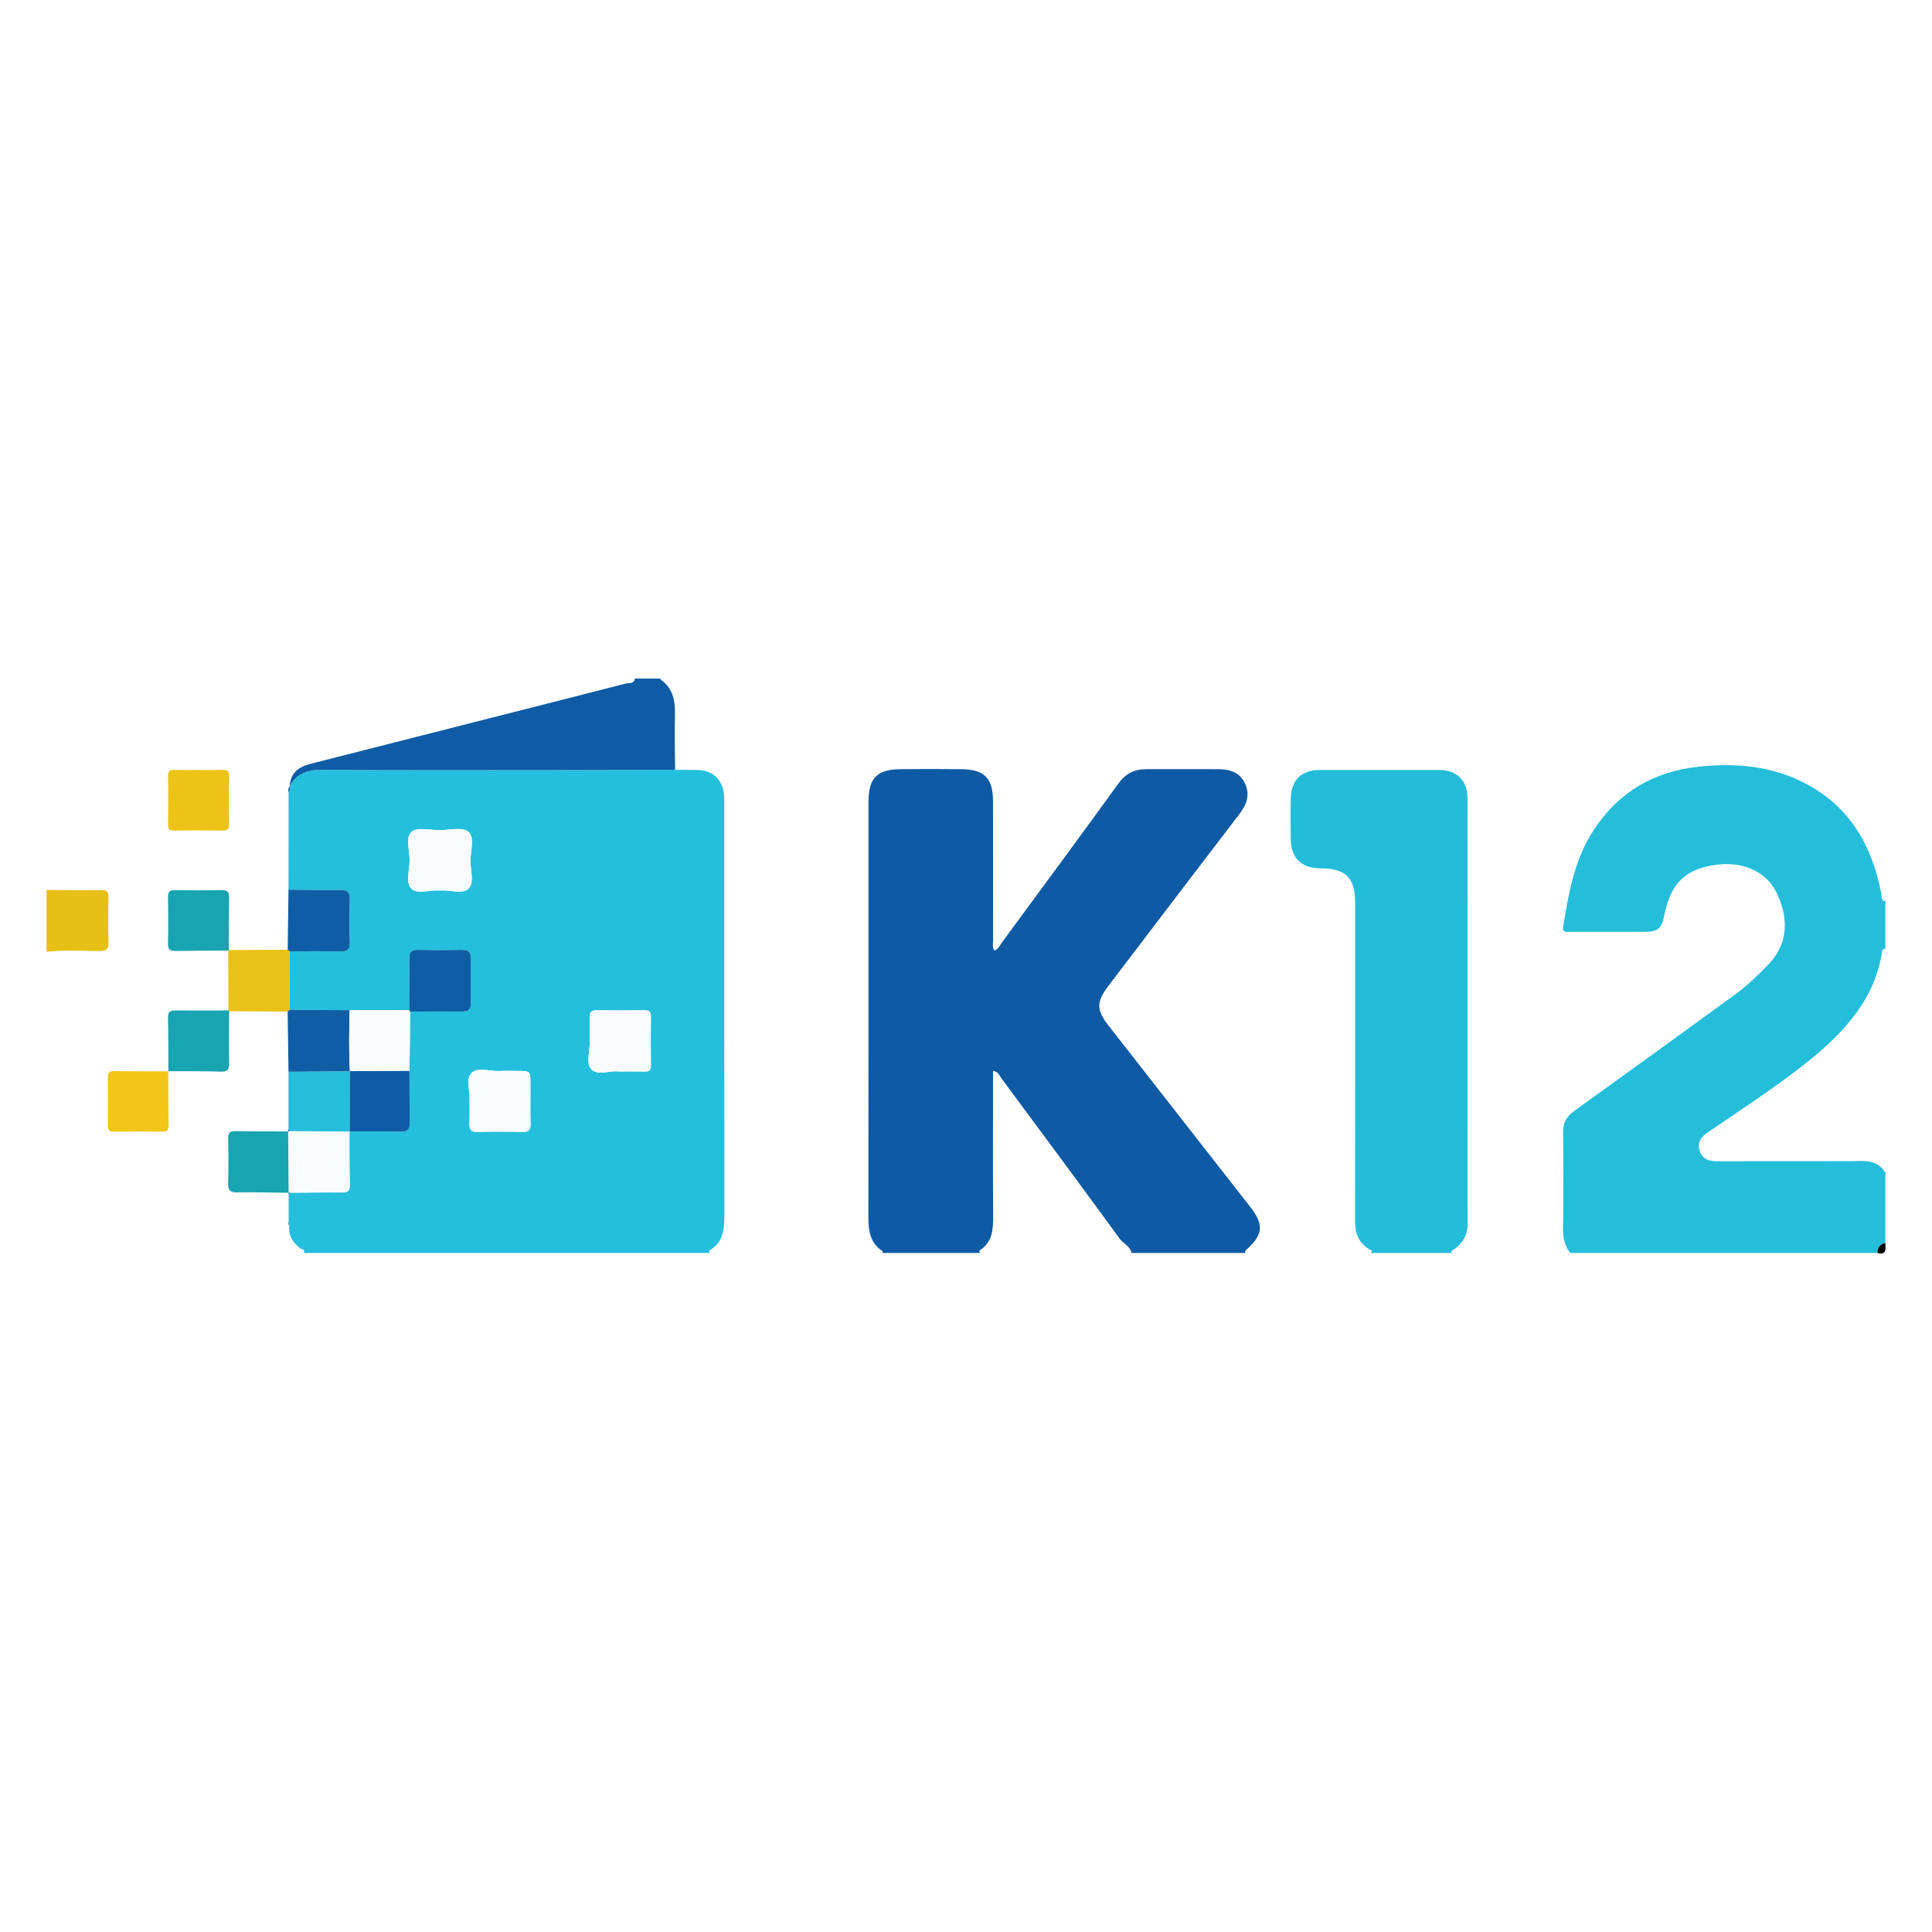
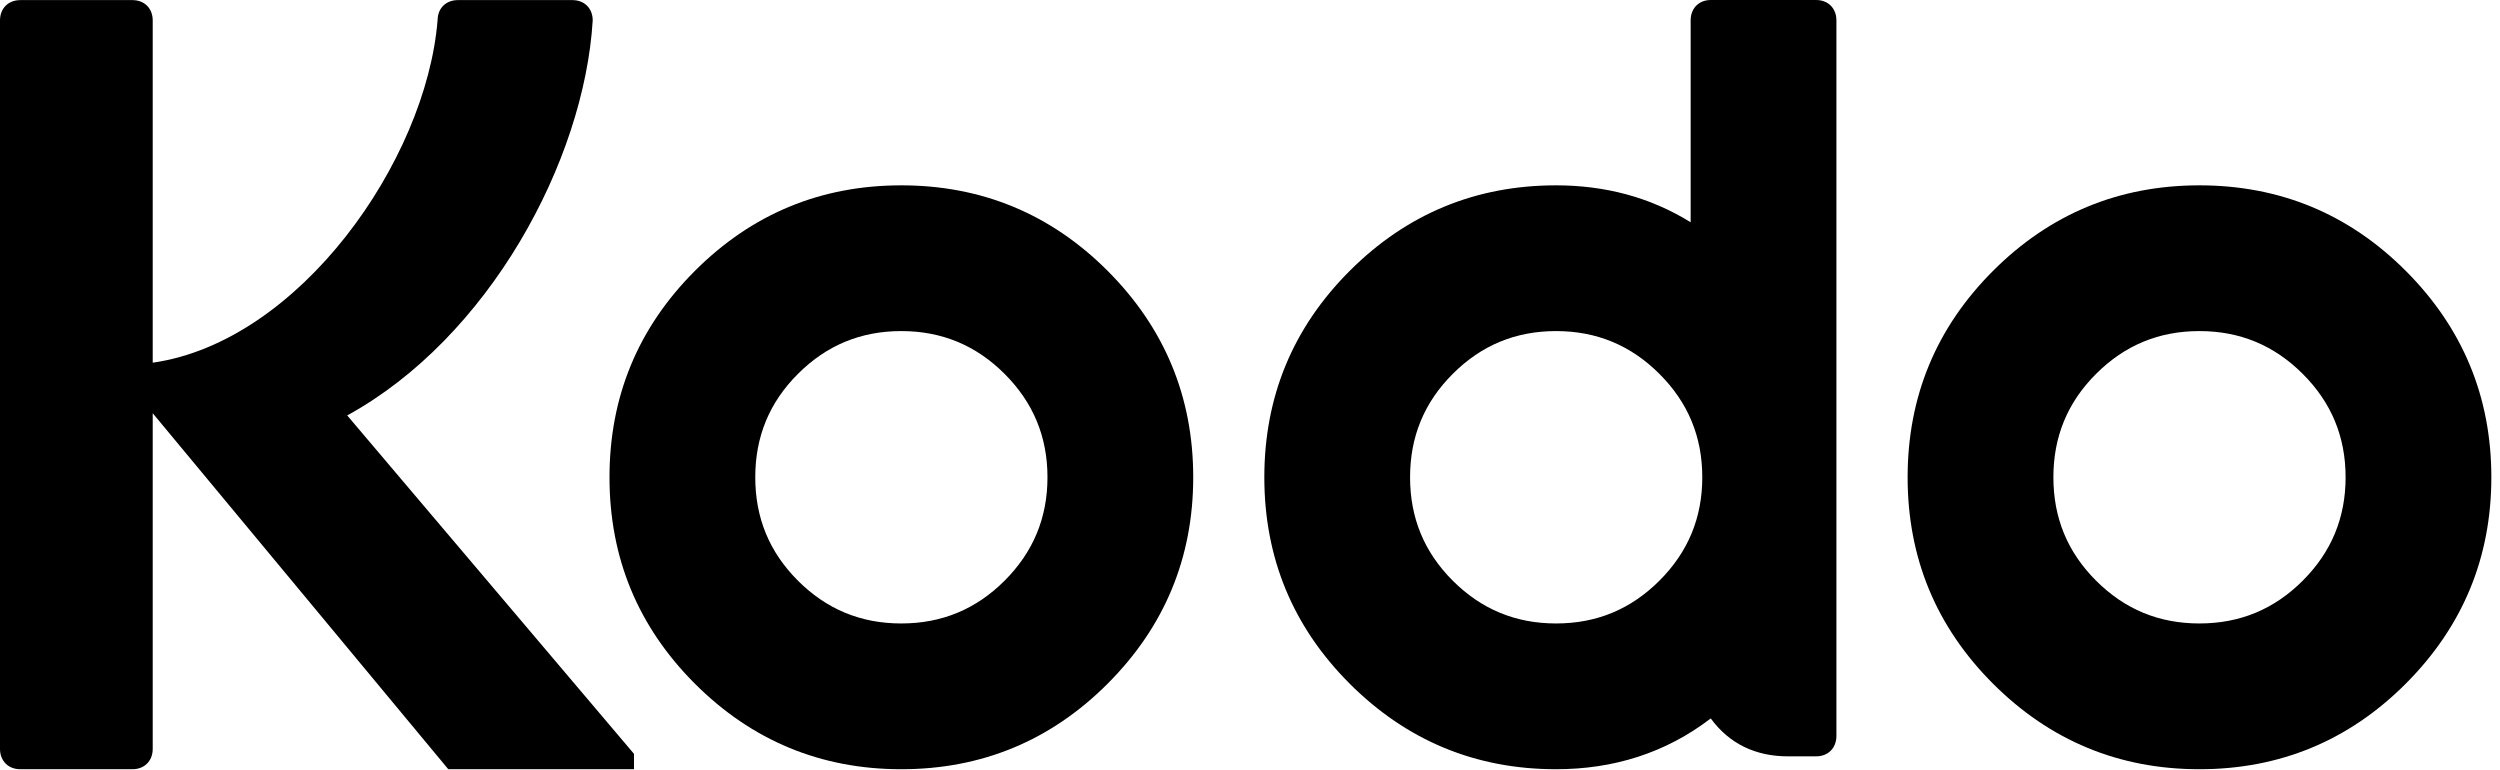
- <svg xmlns="http://www.w3.org/2000/svg" xml:space="preserve" width="800" height="800" version="1.0">
-   <g fill-rule="evenodd" clip-rule="evenodd">
-     <path fill="#24BFDC" d="M279.533 318.742c3.022.027 6.044.045 9.066.084 6.297.083 10.289 3.559 11.145 9.804.204 1.487.156 3.014.156 4.523.007 56.615-.022 113.231.047 169.846.007 5.86-.363 11.324-6.062 14.734-.179.107-.311.511-.257.723.042.164.409.246.631.364H125.782c.729-1.591-.885-1.438-1.512-1.933-3.004-2.373-4.919-5.237-4.514-9.255.287-.7.248-1.365-.226-1.979v-10.818l.649-.938c7.101-.049 14.203-.175 21.303-.107 2.366.022 3.424-.523 3.357-3.169-.188-7.373-.113-14.752-.142-22.129 7.014.02 14.031-.079 21.041.111 3.13.085 4.048-1.135 3.971-4.11-.183-7.009-.114-14.025-.147-21.039l.291-24.548c7.13-.028 14.26-.12 21.389-.047 2.569.027 3.795-.822 3.756-3.533q-.134-9.257 0-18.512c.04-2.749-1.267-3.531-3.797-3.49-6.033.099-12.069.119-18.1-.009-2.646-.056-3.634.863-3.598 3.562.097 7.127-.036 14.258-.077 21.387l-24.643.034-24.862-.134.042-24.239c6.999.005 13.998-.073 20.995.057 2.757.051 3.97-.756 3.878-3.729a278 278 0 0 1 .004-17.698c.101-3.049-.903-4.094-3.986-4.039-7.129.127-14.264-.069-21.397-.134l.037-40.273c.661-.771.732-1.647.464-2.585l-.011.032c2.827-5.163 7.164-6.798 13.006-6.764 33.996.195 67.993.109 101.99.089 14.864-.011 29.727-.091 44.59-.139M256.018 443.67c4.161 0 7.595-.054 11.026.023 1.681.037 2.494-.427 2.473-2.297-.076-6.864-.067-13.732-.005-20.598.016-1.76-.644-2.457-2.394-2.445-6.729.042-13.458.07-20.186-.017-2.245-.029-2.823 1.02-2.773 3.02.082 3.294-.068 6.594.041 9.887.131 3.956-1.689 9.078.696 11.561 2.589 2.693 7.806.398 11.122.866m-74.733-74.945c.925 0 1.2.013 1.474-.002 3.816-.201 8.753 1.596 11.162-.676 2.63-2.479.886-7.526.872-11.436-.015-4.198 1.911-9.808-.878-12.198-2.409-2.065-7.851-.666-11.953-.664-3.953.002-9.212-1.33-11.517.668-2.663 2.311-.827 7.718-.833 11.767-.006 4.057-1.791 9.298.801 11.854 2.394 2.364 7.577.422 10.872.687m13.15 86.603c0 3.692.133 6.727-.04 9.741-.148 2.569.54 3.724 3.388 3.639 6.183-.184 12.377-.151 18.563-.01 2.511.057 3.395-.785 3.331-3.304-.139-5.498-.038-11.001-.04-16.502-.002-5.431-.005-5.433-5.235-5.438-2.476-.003-4.958-.126-7.424.027-4.057.254-9.278-1.806-11.852.936-2.358 2.512-.417 7.623-.691 10.911" />
-     <path fill="#0F5AA4" d="M365.285 518.82c.096-.229.307-.638.271-.66-6.189-3.973-5.983-10.131-5.975-16.451.08-56.543.045-113.084.048-169.627 0-9.905 3.469-13.493 13.325-13.584 8.391-.078 16.785-.1 25.175.006 9.605.122 13.056 3.734 13.06 13.407.007 19.123-.011 38.246.028 57.368.003 1.417-.502 2.974.62 4.358 1.651-.78 2.296-2.365 3.231-3.637 16.055-21.824 32.147-43.619 48.044-65.557 2.976-4.107 6.626-5.958 11.494-5.955 9.905.007 19.812-.029 29.716.012 4.784.02 9.072 1.166 11.259 6.028 2.123 4.722.589 8.68-2.399 12.582-18.066 23.583-36.023 47.25-54.03 70.877-5.259 6.901-5.301 10.084-.002 16.867q29.213 37.394 58.455 74.762c5.924 7.569 5.516 11.709-1.855 18.174-.2.175-.11.679-.156 1.029H468.52c-.52-2.86-3.364-3.807-4.894-5.905-16.195-22.228-32.585-44.313-48.967-66.403-.824-1.111-1.234-2.792-3.468-3.073v4.576c0 18.432-.078 36.863.047 55.295.039 5.697-.188 11.068-5.681 14.516-.103.064.123.651.195.995z" />
-     <path fill="#24BEDB" d="M650.209 518.82c-3.948-4.927-2.861-10.757-2.886-16.364-.047-11.148.11-22.299-.08-33.444-.067-4.001 1.347-6.66 4.582-8.982 22.117-15.878 44.16-31.857 66.17-47.883 5.23-3.809 9.934-8.233 14.407-12.939 8.549-8.994 8.036-19.972 3.115-29.812-4.364-8.727-14.258-12.896-25.395-11.242-12.438 1.847-18.372 7.744-20.973 20.839-1.103 5.551-2.651 6.849-8.343 6.858q-15.278.029-30.555-.006c-1.533-.003-3.423.594-2.946-2.345 2.274-14.003 4.706-27.853 12.791-40.086 10.368-15.692 24.977-23.997 43.371-25.954 15.007-1.596 29.704-.366 43.417 6.592 18.818 9.549 28.197 25.806 32.11 45.845.204 1.048-.054 2.225.833 3.088.097.095.298.246.326.222.198-.167.364-.372.541-.565v20.646c-.268-.178-.385-.827-.875-.297-.177.19-.382.426-.419.665-1.035 6.697-3.06 13.058-6.396 18.979-6.964 12.361-17.305 21.551-28.354 30.039-12.088 9.284-24.862 17.598-37.445 26.178-2.93 1.997-4.627 4.35-3.317 7.929 1.234 3.372 4.034 4.079 7.313 4.07 18.406-.046 36.813-.004 55.219-.033 5.174-.009 10.606-.979 14.021 4.467l.253-.325v29.73c-2.264.447-3.226 1.935-3.304 4.13z" />
-     <path fill="#23BDDA" d="M567.622 518.82c1.116-1.121-.222-1.286-.712-1.582-4.355-2.631-5.806-6.575-5.799-11.502.059-43.895.034-87.79.034-131.684 0-10.593-3.775-14.416-14.292-14.482-7.994-.05-12.26-4.162-12.387-12.108-.091-5.64-.111-11.285.01-16.924.161-7.497 4.478-11.702 11.902-11.712 16.512-.023 33.024-.029 49.536.002 7.354.014 11.752 4.372 11.756 11.839.033 58.617-.002 117.235.054 175.853.005 5.252-2.409 8.823-6.65 11.479-.096.06-.19.314-.15.359.156.18.368.312.559.462z" />
-     <path fill="#0F5BA5" d="M119.948 325.554c.295-5.368 3.614-7.986 8.423-9.212a86254 86254 0 0 1 67.369-17.157c21.128-5.369 42.27-10.688 63.374-16.148 1.289-.333 3.475.327 3.764-2.066h10.736c-.07.117-.207.333-.2.338 6.814 4.657 6.108 11.695 6.009 18.61-.089 6.272.065 12.548.111 18.822-14.864.048-29.727.128-44.59.137-33.997.021-67.994.106-101.99-.089-5.843-.033-10.179 1.602-13.006 6.765" />
-     <path fill="#E8BF16" d="M19.246 368.513c7.539.039 15.079.159 22.616.067 2.298-.028 3.11.595 3.051 2.983-.152 6.176-.195 12.364.014 18.536.096 2.842-.687 3.719-3.613 3.717-7.354-.004-14.725-.556-22.068.299z" />
-     <path fill="#000101" d="M777.393 518.82c.078-2.195 1.04-3.683 3.304-4.13-.006 2.255.782 5.142-3.304 4.13" />
-     <path fill="#EAC118" d="m94.728 393.405 24.396-.139.84.658-.042 24.239-.814.718q-12.115-.075-24.229-.147a.38.38 0 0 0-.322-.32q-.02-12.399-.042-24.794z" />
-     <path fill="#F9FCFD" d="M144.698 468.491c.029 7.377-.045 14.756.142 22.129.067 2.646-.991 3.191-3.357 3.169-7.1-.067-14.202.059-21.304.106l-.782-.171.093.18-.188-25.409-.106.003.789-.123 24.754.153z" />
-     <path fill="#0F5EA5" d="m119.964 393.924-.84-.658.334-24.885c7.133.065 14.269.261 21.397.134 3.083-.055 4.087.989 3.986 4.039a278 278 0 0 0-.004 17.698c.091 2.974-1.122 3.78-3.878 3.729-6.997-.13-13.997-.052-20.995-.057m-.857 24.957.814-.718q12.43.067 24.862.132c-.181 8.414-.375 16.829.104 25.241l-.122.145-25.308.124q-.173-12.464-.35-24.924" />
-     <path fill="#F9FCFD" d="M256.018 443.67c-3.316-.468-8.533 1.827-11.123-.866-2.385-2.482-.565-7.604-.696-11.561-.108-3.293.041-6.593-.041-9.887-.05-2 .529-3.049 2.773-3.02 6.728.087 13.458.059 20.186.017 1.75-.012 2.409.686 2.394 2.445-.062 6.865-.071 13.733.005 20.598.021 1.87-.792 2.334-2.473 2.297-3.43-.077-6.865-.023-11.025-.023" />
-     <path fill="#0F5EA5" d="M169.426 418.263c.042-7.129.174-14.26.077-21.387-.037-2.698.951-3.617 3.598-3.562 6.031.128 12.067.107 18.1.009 2.53-.041 3.837.741 3.797 3.49a638 638 0 0 0 0 18.512c.039 2.711-1.188 3.561-3.756 3.533-7.129-.073-14.259.019-21.39.046a1.25 1.25 0 0 1-.426-.641" />
-     <path fill="#F9FCFD" d="M181.285 368.725c-3.295-.265-8.478 1.677-10.873-.687-2.592-2.557-.807-7.798-.801-11.854.006-4.048-1.83-9.456.833-11.767 2.305-1.999 7.563-.667 11.517-.668 4.102-.001 9.543-1.401 11.953.664 2.789 2.391.863 8 .878 12.198.015 3.91 1.758 8.957-.872 11.436-2.409 2.271-7.346.475-11.162.676-.274.015-.549.002-1.473.002m-11.859 49.538q.111.389.426.642-.144 12.275-.291 24.549l-24.674.083c-.479-8.412-.285-16.827-.104-25.241zm25.009 37.065c.274-3.288-1.667-8.399.69-10.91 2.574-2.741 7.795-.682 11.852-.936 2.466-.153 4.949-.03 7.424-.027 5.23.005 5.233.007 5.235 5.438.002 5.501-.099 11.004.04 16.502.064 2.519-.82 3.36-3.331 3.304-6.185-.142-12.379-.174-18.563.01-2.849.085-3.536-1.069-3.388-3.639.174-3.015.041-6.049.041-9.742" />
-     <path fill="#0F5BA5" d="m144.888 443.536 24.674-.083c.033 7.014-.035 14.03.147 21.039.078 2.976-.841 4.195-3.971 4.11-7.009-.19-14.026-.092-21.041-.111l.042.037.027-24.848z" />
-     <path fill="#0F5EA5" d="M119.495 328.107c-.293-.942-.053-1.788.464-2.584.268.936.196 1.813-.464 2.584" />
-     <path fill="#18A4B0" d="M119.757 507.633c-.439-.618-.502-1.28-.226-1.979.474.614.513 1.279.226 1.979m-.36-13.908.782.171q-.323.471-.648.939zm-24.669-100.32-.213.214c-7.273.04-14.548.026-21.819.153-2.192.038-3.196-.487-3.136-2.959.157-6.447.118-12.903.017-19.354-.033-2.106.606-2.904 2.797-2.865 6.45.113 12.904.116 19.354-.003 2.263-.042 3.207.603 3.159 2.994-.145 7.272-.119 14.546-.159 21.82m-.171 25.008a.385.385 0 0 1 .322.32c-.009 7.148-.094 14.298.015 21.445.038 2.519-.474 3.673-3.387 3.571-7.276-.255-14.564-.146-21.847-.185l.065.065c-.038-7.421.017-14.843-.164-22.261-.06-2.475.942-2.99 3.137-2.965 7.286.085 14.573.019 21.859.01" />
-     <path fill="#EDC317" d="M82.416 318.815c3.165 0 6.333.089 9.492-.032 2.02-.078 3.004.396 2.961 2.699-.124 6.602-.095 13.208-.013 19.812.024 1.951-.632 2.649-2.613 2.623-6.74-.091-13.484-.11-20.224.009-2.144.038-2.452-.901-2.431-2.708.076-6.604.13-13.21-.023-19.811-.055-2.378.993-2.687 2.944-2.621 3.3.11 6.604.029 9.907.029" />
-     <path fill="#18A4B0" d="m119.302 468.495.188 25.409c-7.125-.078-14.252-.289-21.374-.17-2.93.05-3.743-.948-3.656-3.774.189-6.166.144-12.343.016-18.513-.047-2.305.661-3.109 3.022-3.063 7.266.148 14.536.09 21.804.111" />
-     <path fill="#24BEDB" d="m144.767 443.681-.027 24.848-24.754-.152-.533-.822.006-23.749q12.654-.064 25.308-.125" />
-     <path fill="#F1C617" d="M69.66 443.565c.034 7.415 0 14.831.143 22.244.041 2.136-.576 2.859-2.772 2.815-6.59-.13-13.185-.106-19.776-.01-1.967.028-2.609-.611-2.58-2.579.098-6.591.12-13.187-.01-19.776-.043-2.195.679-2.813 2.815-2.772 7.413.144 14.829.109 22.244.144z" />
-     <path fill="#0F5EA5" d="m119.453 467.554.533.822-.789.122z" />
+ <svg xmlns="http://www.w3.org/2000/svg" viewBox="0 0 104 32" fill="currentColor" role="img" aria-label="Kodo">
+   <g transform="translate(0 0)">
+     <path d="M 14.444 17.282 C 20.329 14.056 24.302 6.714 24.657 0.847 C 24.656 0.347 24.311 0.004 23.811 0.004 L 19.049 0.004 C 18.593 0.004 18.267 0.289 18.212 0.717 L 18.203 0.838 L 18.203 0.849 L 18.203 0.848 C 17.725 6.697 12.454 14.216 6.353 15.088 L 6.353 7.838 L 6.353 0.849 C 6.353 0.348 6.009 0.004 5.508 0.004 L 0.846 0.004 C 0.345 0.004 0 0.348 0 0.849 L 0 7.838 L 0 24.166 L 0 31.154 C 0 31.655 0.345 32 0.846 32 L 5.508 32 C 6.009 32 6.353 31.655 6.353 31.154 L 6.353 24.166 L 6.353 17.19 L 18.649 32 L 26.374 32 L 26.374 31.36 Z" />
+   </g>
+   <g transform="translate(25 7)">
+     <path d="M 16.793 8.555 C 15.602 7.364 14.177 6.773 12.493 6.773 C 10.808 6.773 9.384 7.364 8.193 8.555 C 7.001 9.746 6.419 11.171 6.419 12.855 C 6.419 14.539 7.001 15.963 8.193 17.155 C 9.384 18.346 10.808 18.936 12.493 18.936 C 14.177 18.936 15.602 18.346 16.793 17.155 C 17.984 15.964 18.575 14.539 18.575 12.855 C 18.575 11.17 17.984 9.745 16.793 8.555 Z M 12.493 0.71 C 15.839 0.71 18.715 1.901 21.079 4.269 C 23.444 6.638 24.638 9.506 24.638 12.855 C 24.638 16.203 23.444 19.072 21.079 21.44 C 18.715 23.808 15.839 25 12.493 25 C 9.144 25 6.274 23.808 3.907 21.441 C 1.539 19.073 0.355 16.203 0.355 12.855 C 0.355 9.507 1.539 6.637 3.907 4.269 C 6.274 1.901 9.144 0.71 12.493 0.71 Z" />
+   </g>
+   <g transform="translate(52 0)">
+     <path d="M 17.033 15.555 C 15.842 14.364 14.418 13.773 12.733 13.773 C 11.049 13.773 9.624 14.363 8.433 15.555 C 7.242 16.746 6.659 18.171 6.659 19.855 C 6.659 21.539 7.241 22.963 8.433 24.155 C 9.624 25.346 11.049 25.936 12.733 25.936 C 14.418 25.936 15.842 25.346 17.033 24.155 C 18.225 22.964 18.815 21.539 18.815 19.855 C 18.815 18.17 18.225 16.745 17.033 15.555 Z M 18.331 9.246 L 18.331 0.845 C 18.331 0.35 18.671 0 19.169 0 L 23.549 0 C 24.05 0 24.395 0.345 24.395 0.845 L 24.395 30.611 C 24.395 31.114 24.055 31.464 23.549 31.464 L 22.379 31.464 C 21.039 31.464 19.941 30.944 19.167 29.887 C 17.284 31.328 15.116 32 12.733 32 C 9.385 32 6.515 30.808 4.147 28.441 C 1.779 26.073 0.596 23.203 0.596 19.855 C 0.596 16.507 1.779 13.636 4.147 11.269 C 6.515 8.901 9.385 7.71 12.733 7.71 C 14.748 7.71 16.633 8.194 18.331 9.246 Z" />
+   </g>
+   <g transform="translate(79 7)">
+     <path d="M 16.795 8.555 C 15.604 7.364 14.18 6.773 12.495 6.773 C 10.811 6.773 9.386 7.364 8.195 8.555 C 7.003 9.746 6.421 11.171 6.421 12.855 C 6.421 14.539 7.003 15.963 8.195 17.155 C 9.386 18.346 10.81 18.936 12.495 18.936 C 14.18 18.936 15.604 18.346 16.795 17.155 C 17.987 15.964 18.577 14.539 18.577 12.855 C 18.577 11.17 17.987 9.745 16.795 8.555 Z M 12.495 0.71 C 15.841 0.71 18.717 1.901 21.081 4.269 C 23.447 6.638 24.64 9.506 24.64 12.855 C 24.64 16.203 23.446 19.071 21.081 21.44 C 18.717 23.808 15.841 25 12.495 25 C 9.146 25 6.277 23.808 3.909 21.441 C 1.541 19.073 0.357 16.203 0.357 12.855 C 0.357 9.507 1.541 6.637 3.909 4.269 C 6.276 1.901 9.147 0.71 12.495 0.71 Z" />
  </g>
</svg>
